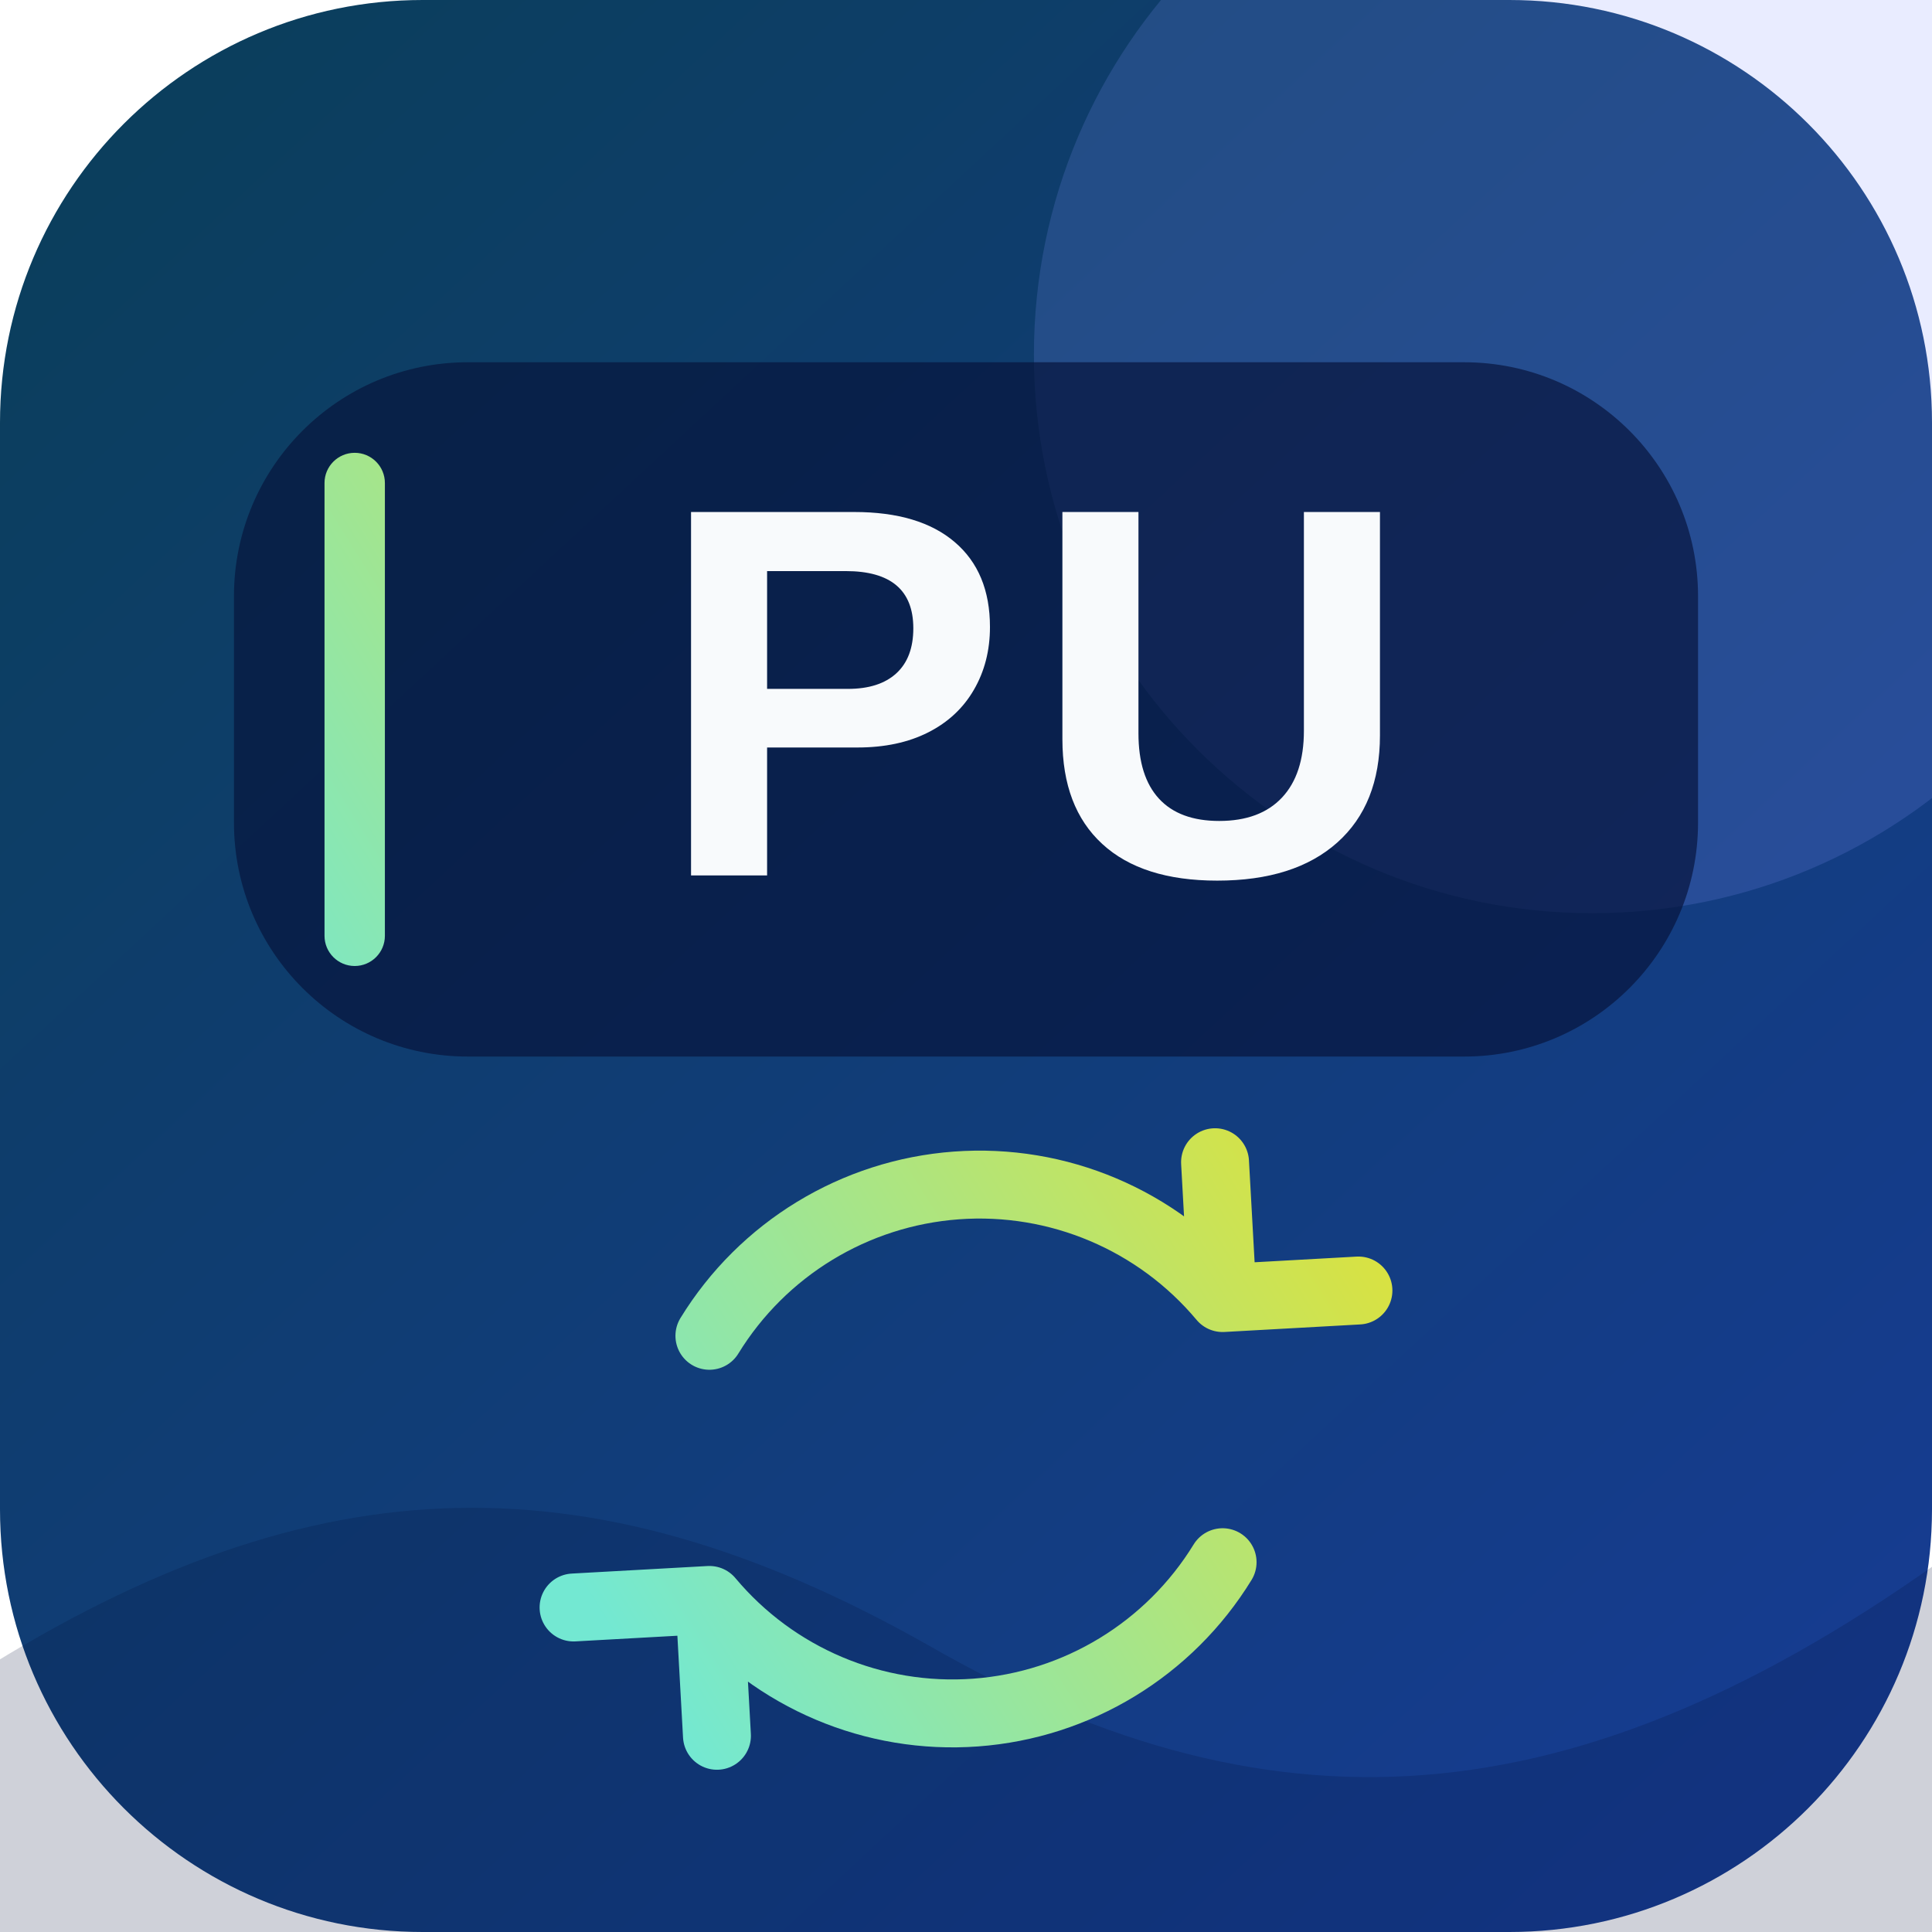
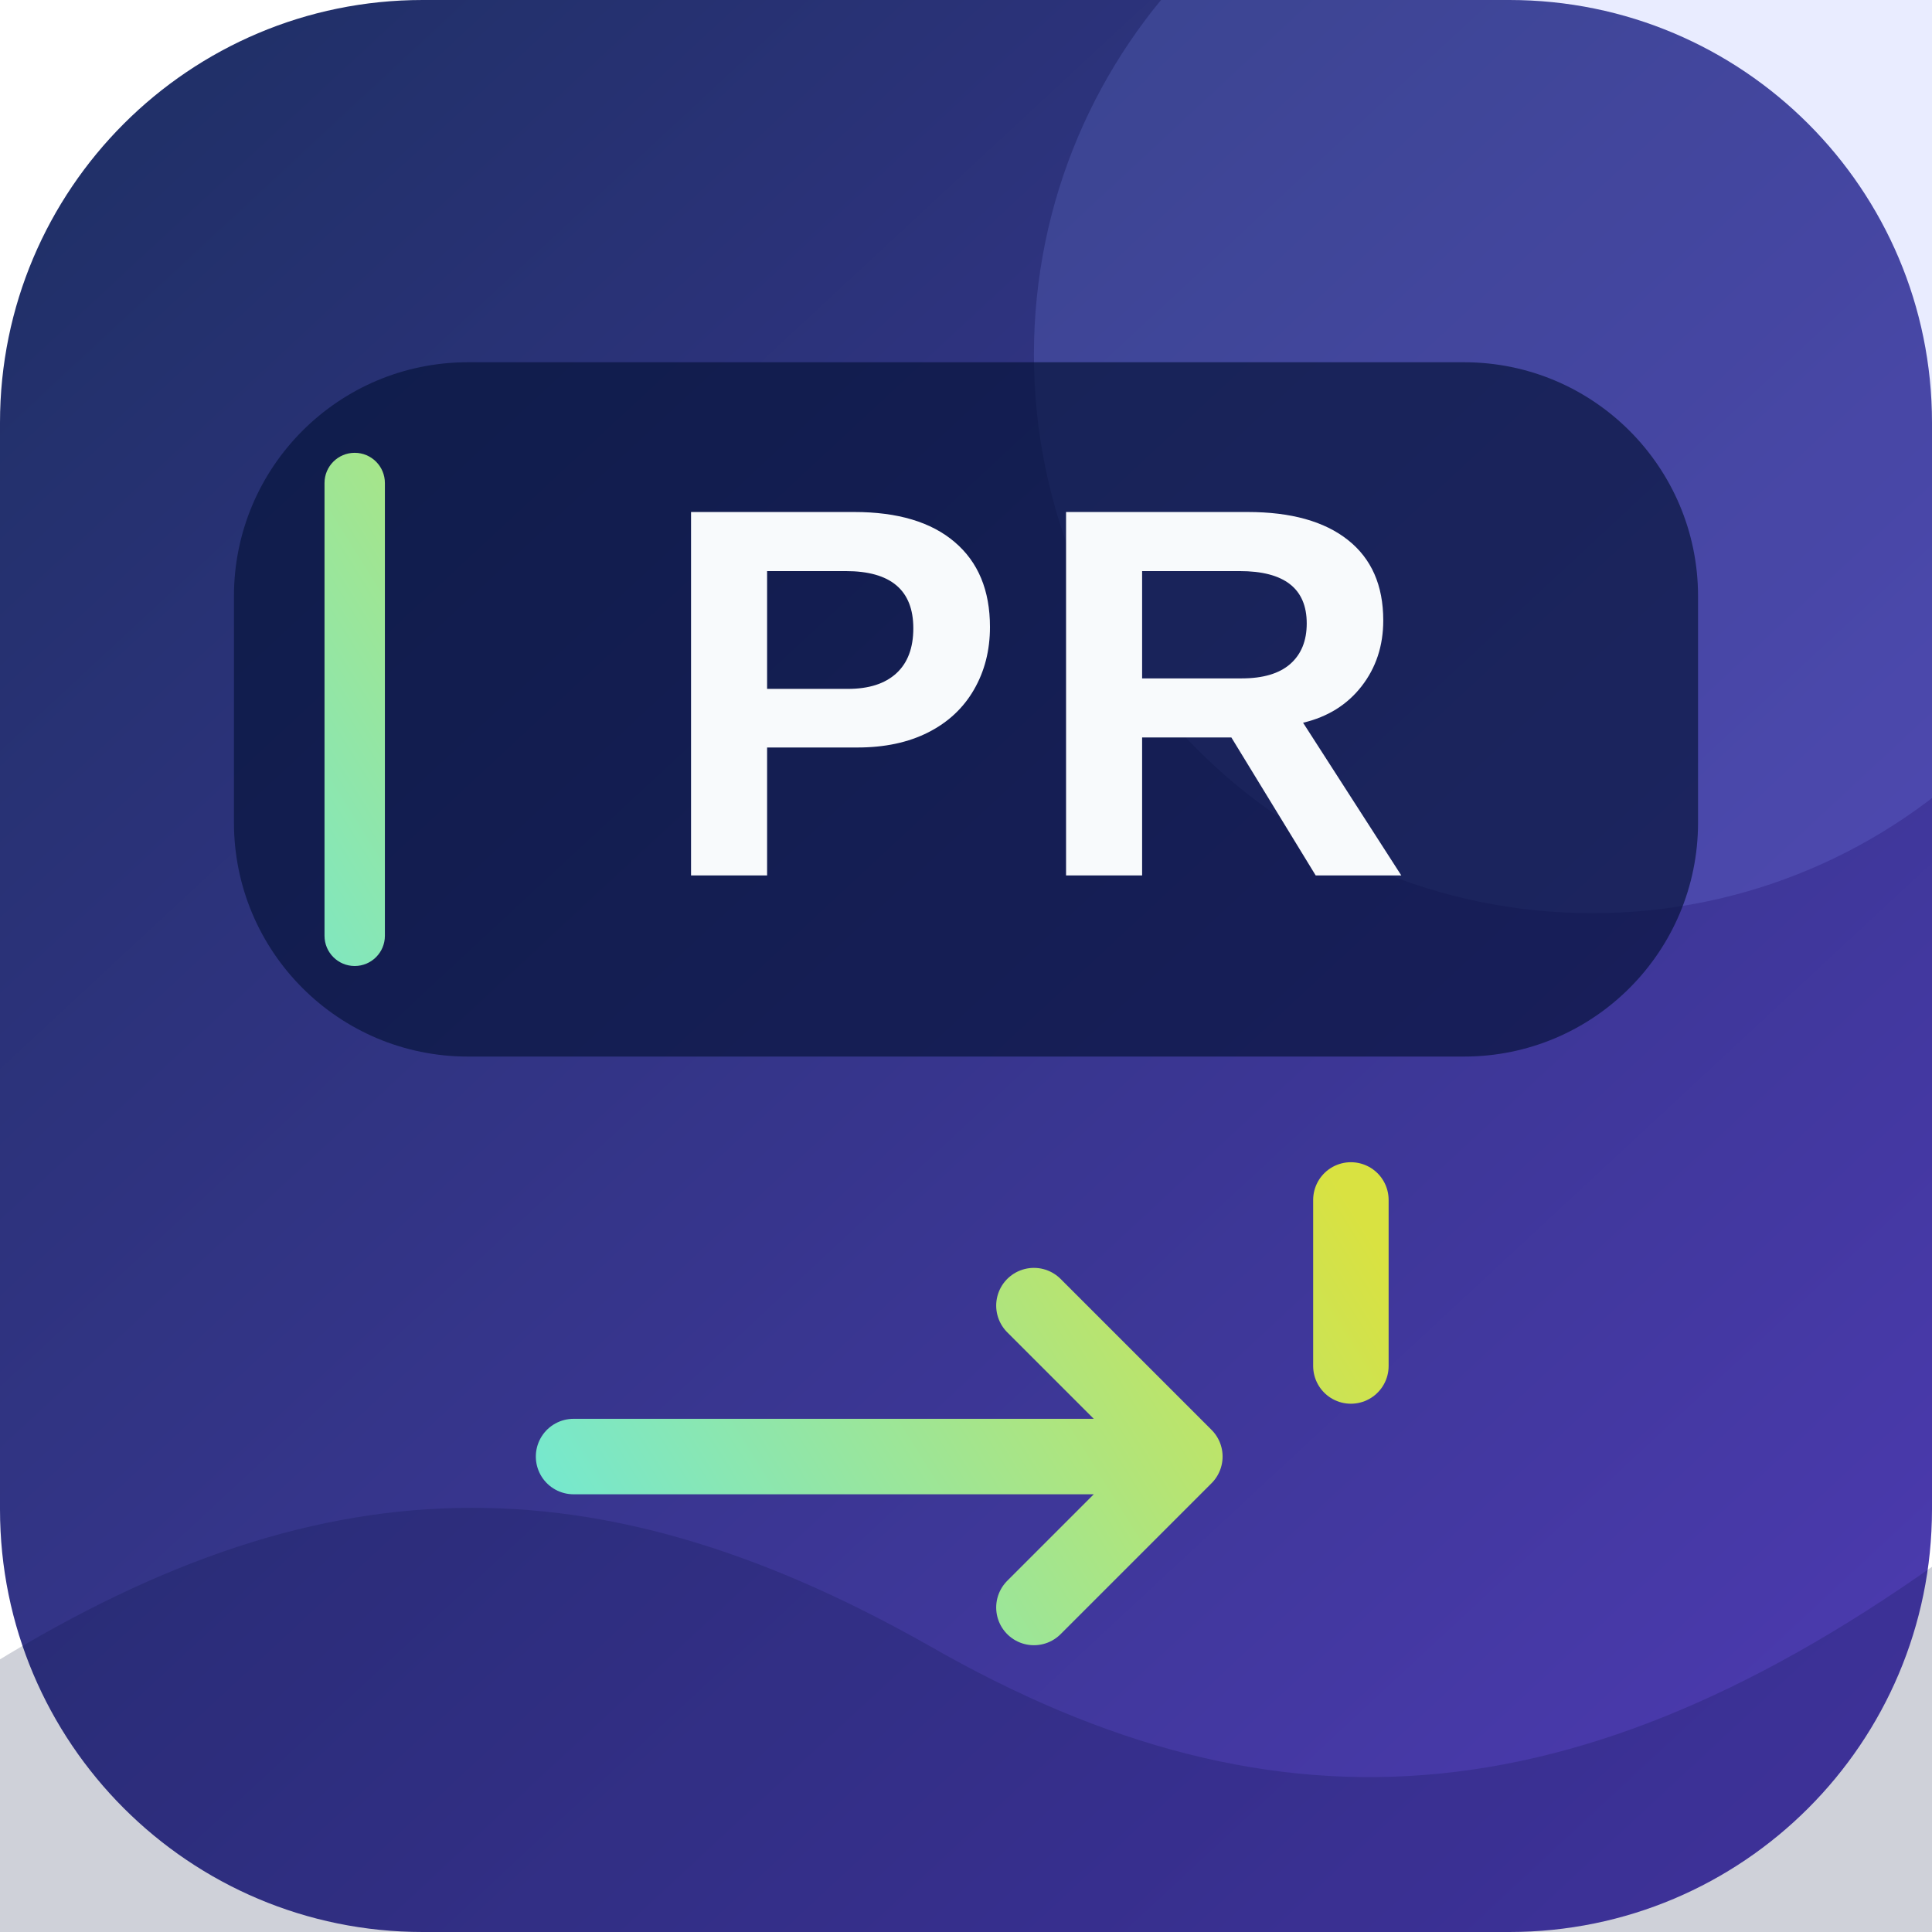
<svg xmlns="http://www.w3.org/2000/svg" viewBox="0 0 256 256" role="img" aria-labelledby="title desc">
  <defs>
    <linearGradient id="background" x1="23" y1="15" x2="233" y2="241" gradientUnits="userSpaceOnUse">
-       <stop stop-color="#0B3E5D" />
-       <stop offset="1" stop-color="#163C91" />
+       <stop stop-color="#213069" />
+       <stop offset="1" stop-color="#4B3AAE" />
    </linearGradient>
    <linearGradient id="accent" x1="82" y1="218" x2="178" y2="158" gradientUnits="userSpaceOnUse">
      <stop stop-color="#73E8D2" />
      <stop offset="1" stop-color="#D9E241" />
    </linearGradient>
  </defs>
  <rect width="256" height="256" rx="56" fill="url(#background)" />
  <circle cx="211" cy="47" r="74" fill="#8496FF" opacity=".18" />
  <path d="M-5 223c45-29 82-31 128-5 47 27 88 23 138-14v62H-5Z" fill="#020B35" opacity=".19" />
  <rect x="31" y="48" width="194" height="92" rx="31" fill="#07143C" fill-opacity=".68" />
  <rect x="43" y="60" width="8" height="68" rx="4" fill="url(#accent)" />
-   <text x="137" y="116" fill="#F8FAFC" font-family="Arial, Helvetica, sans-serif" font-size="70" font-weight="800" letter-spacing="3" text-anchor="middle">PU</text>
-   <path d="M94 177a42 42 0 0 1 68-5m0 0-1-18m1 18 18-1M162 207a42 42 0 0 1-68 5m0 0 1 18m-1-18-18 1" fill="none" stroke="url(#accent)" stroke-linecap="round" stroke-linejoin="round" stroke-width="9" />
+   <text x="137" y="116" fill="#F8FAFC" font-family="Arial, Helvetica, sans-serif" font-size="70" font-weight="800" letter-spacing="3" text-anchor="middle">PR</text>
+   <path d="M76 193h81m0 0-20-20m20 20-20 20M179 181v-22" fill="none" stroke="url(#accent)" stroke-linecap="round" stroke-linejoin="round" stroke-width="10" />
</svg>
